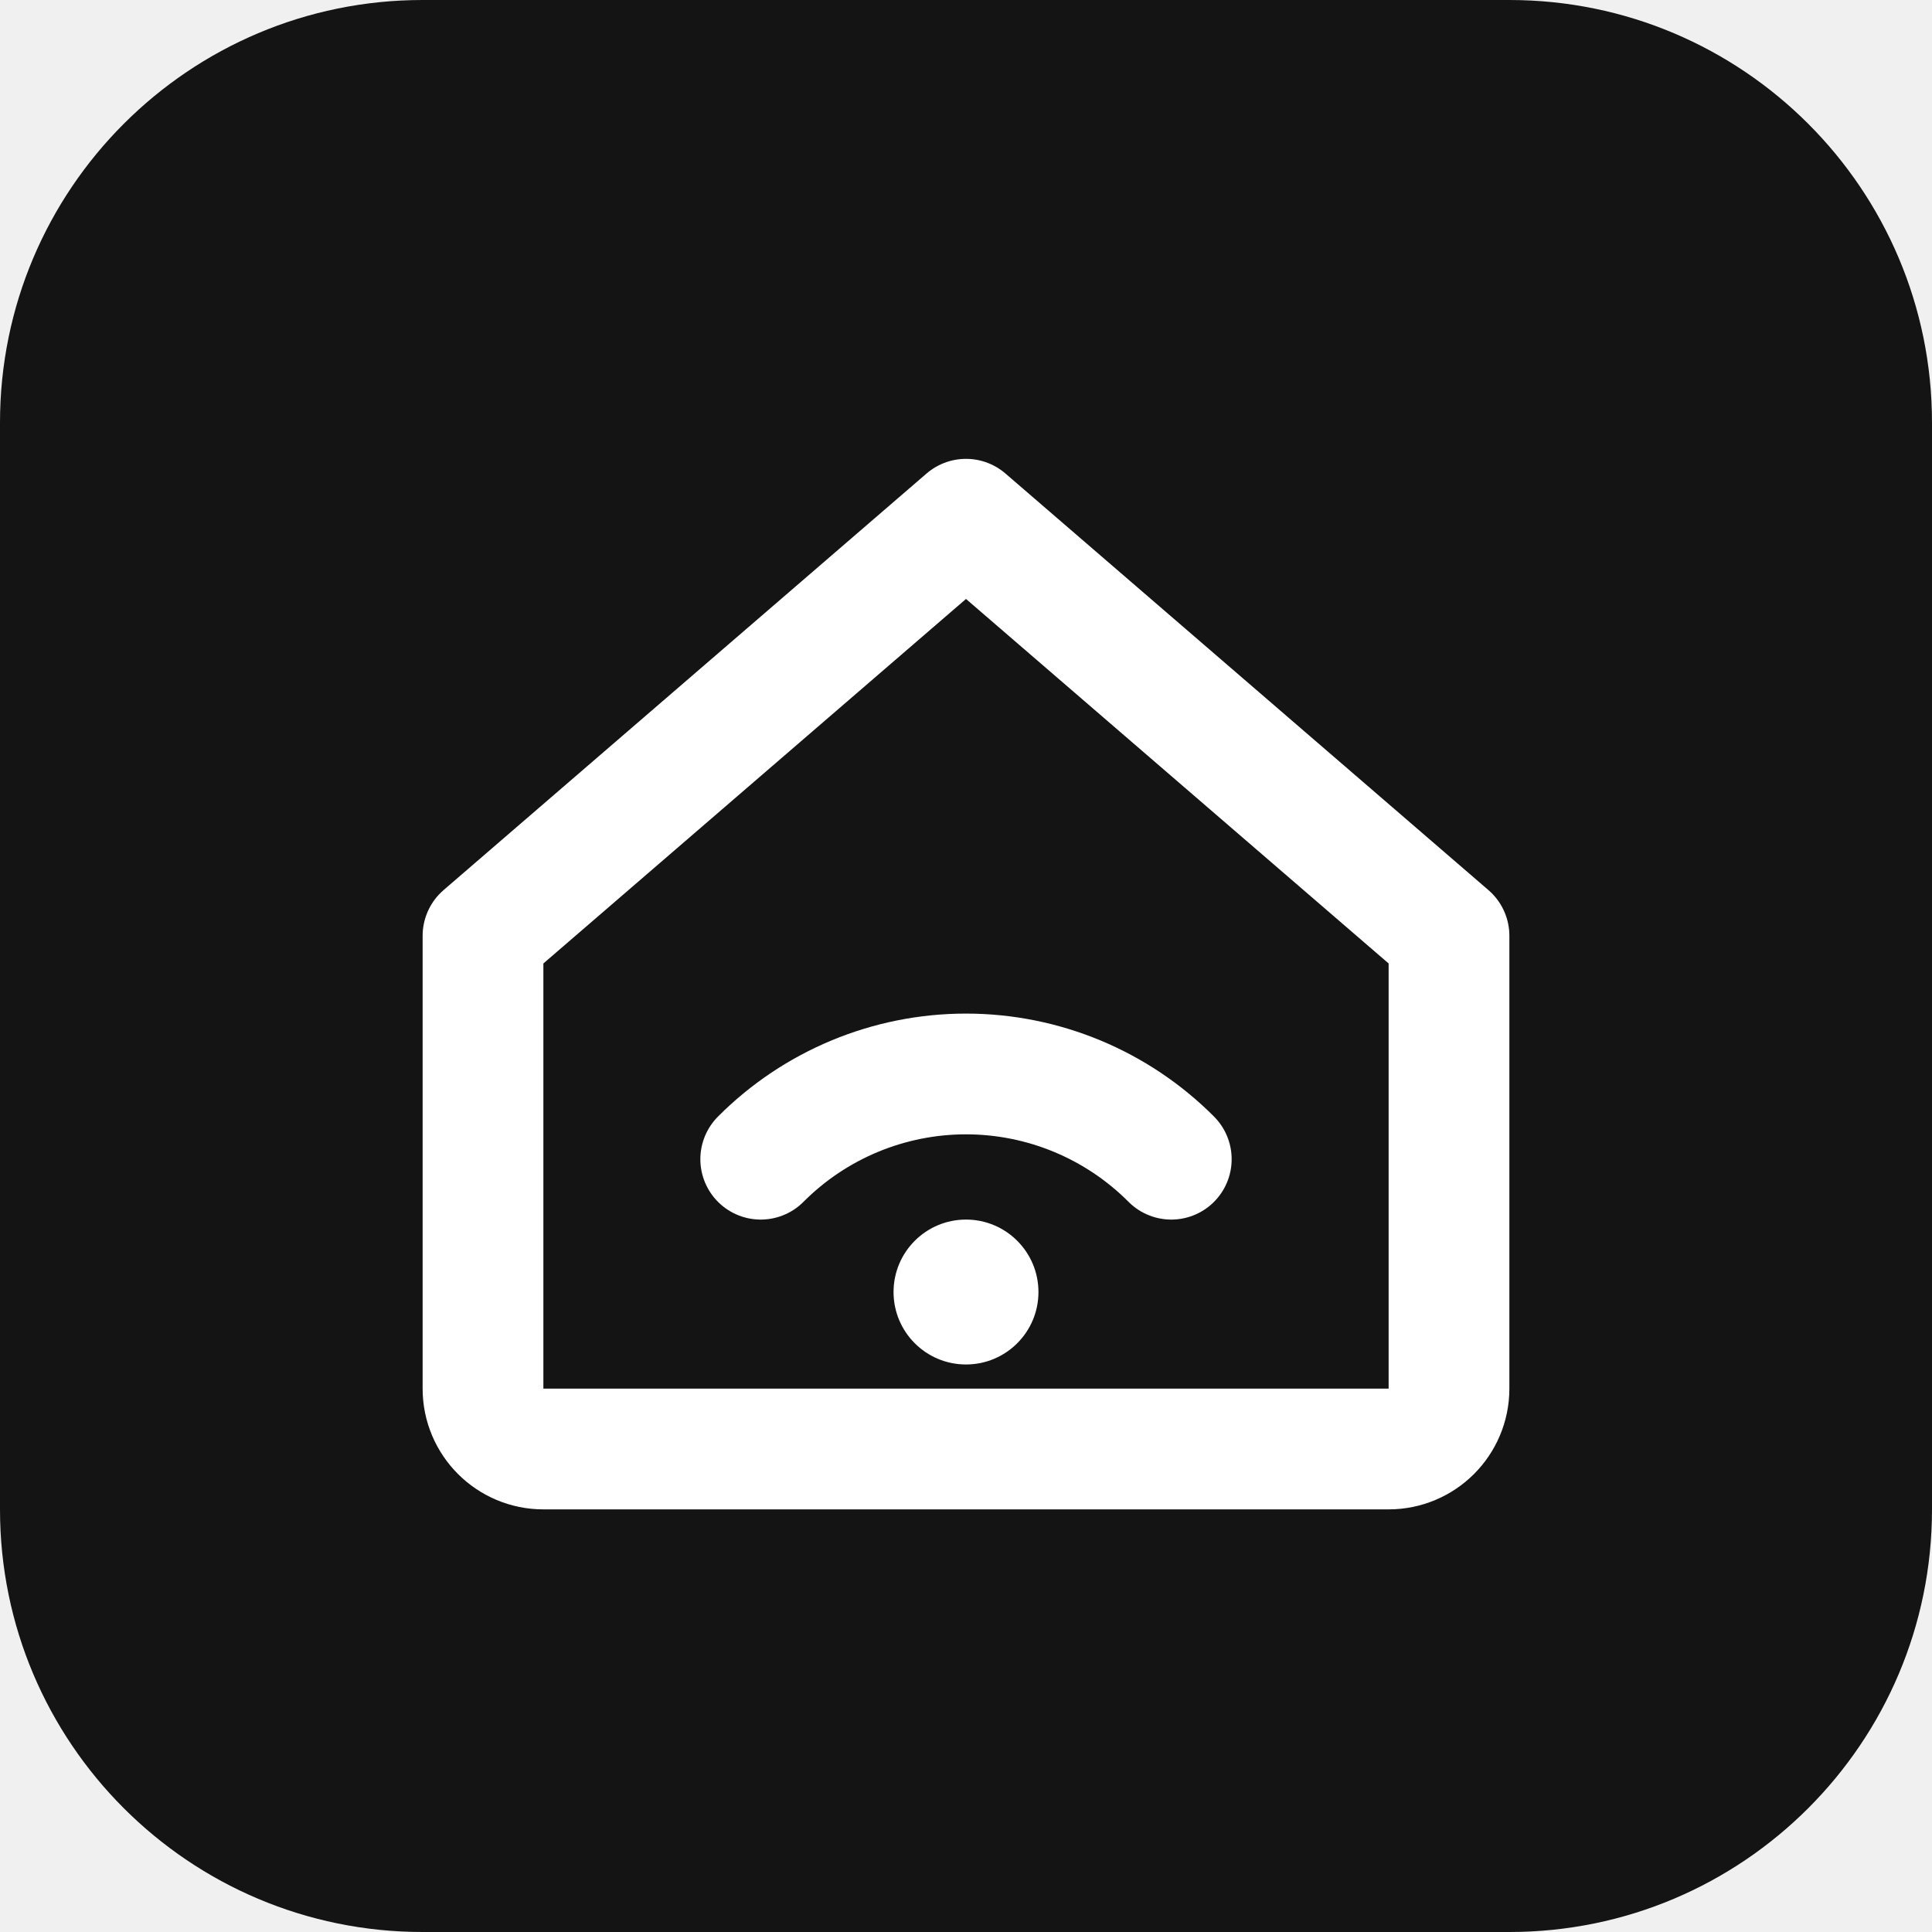
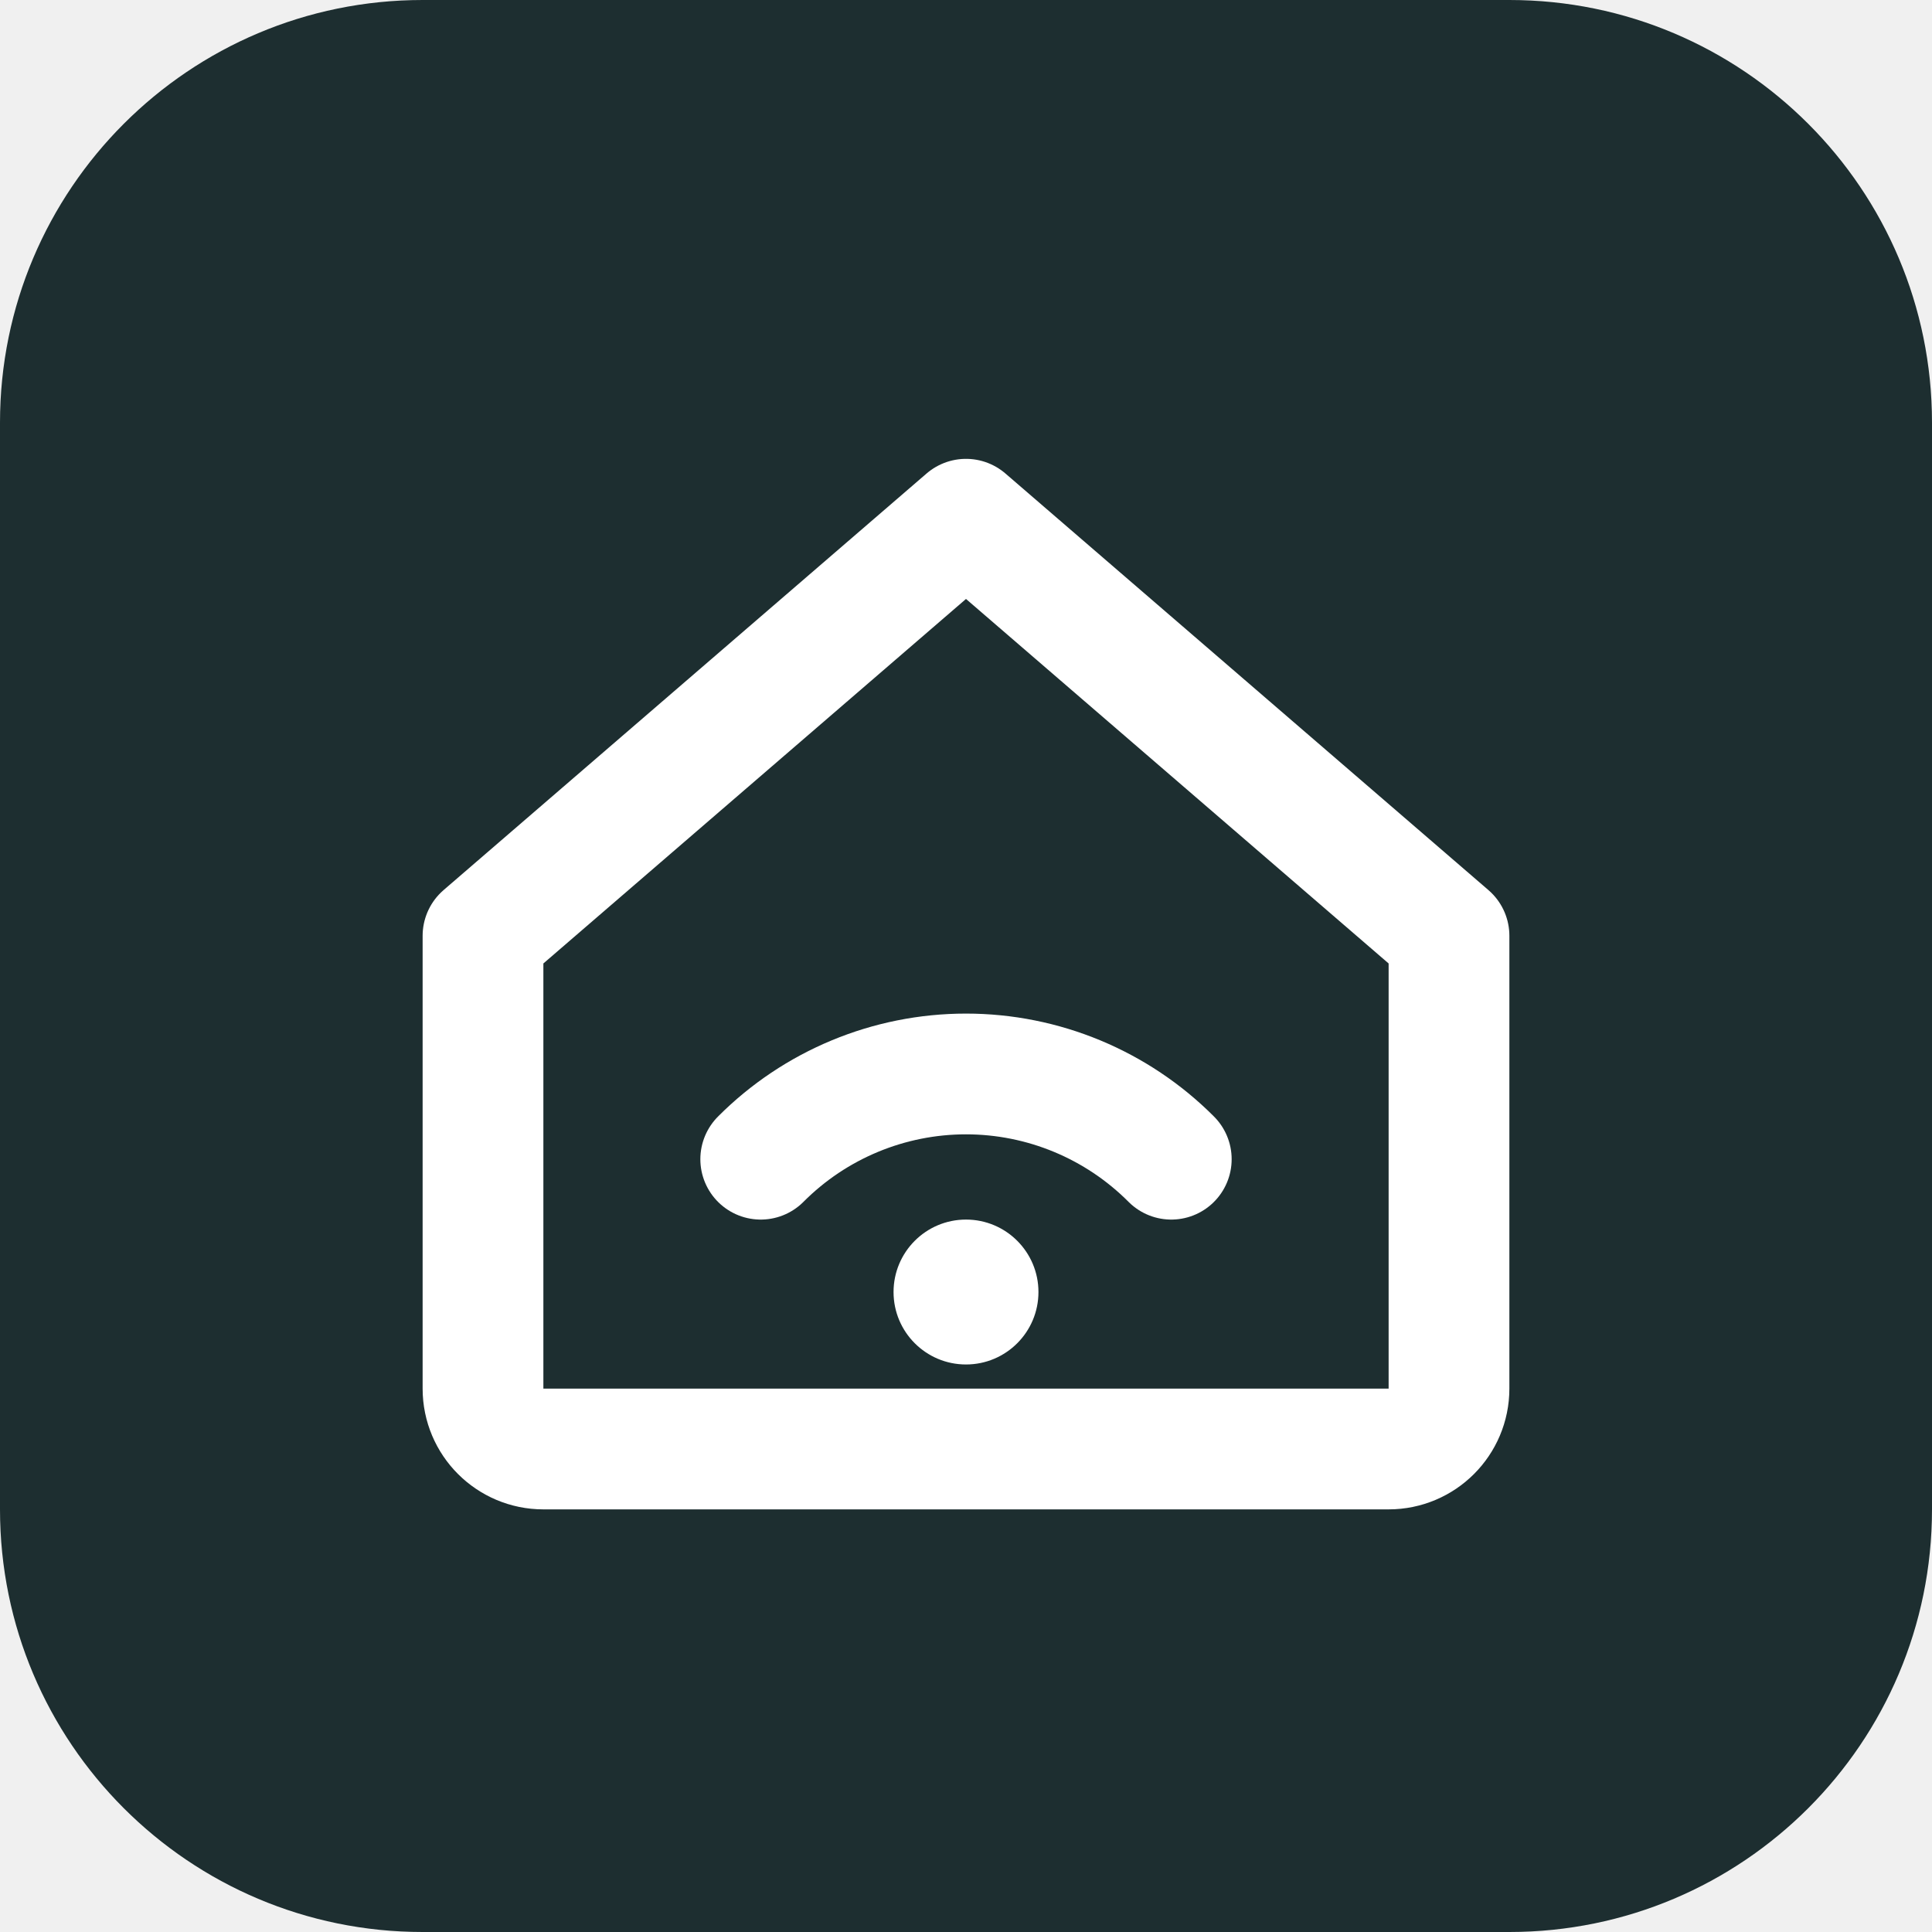
<svg xmlns="http://www.w3.org/2000/svg" viewBox="0 0 128 128" role="img" aria-label="Hearth">
-   <rect width="128" height="128" rx="28" fill="#141414" />
+   <rect width="128" height="128" rx="28" fill="#1d2e30" />
  <path d="M32 62 64 34.4l32 27.6v30a4 4 0 0 1-4 4H36a4 4 0 0 1-4-4z" fill="none" stroke="#ffffff" stroke-width="8" stroke-linejoin="round" />
  <path d="M50.4 76.8a19.2 19.2 0 0 1 27.2 0" fill="none" stroke="#ffffff" stroke-width="8" stroke-linecap="round" />
  <circle cx="64" cy="85.6" r="4.8" fill="#ffffff" />
</svg>
